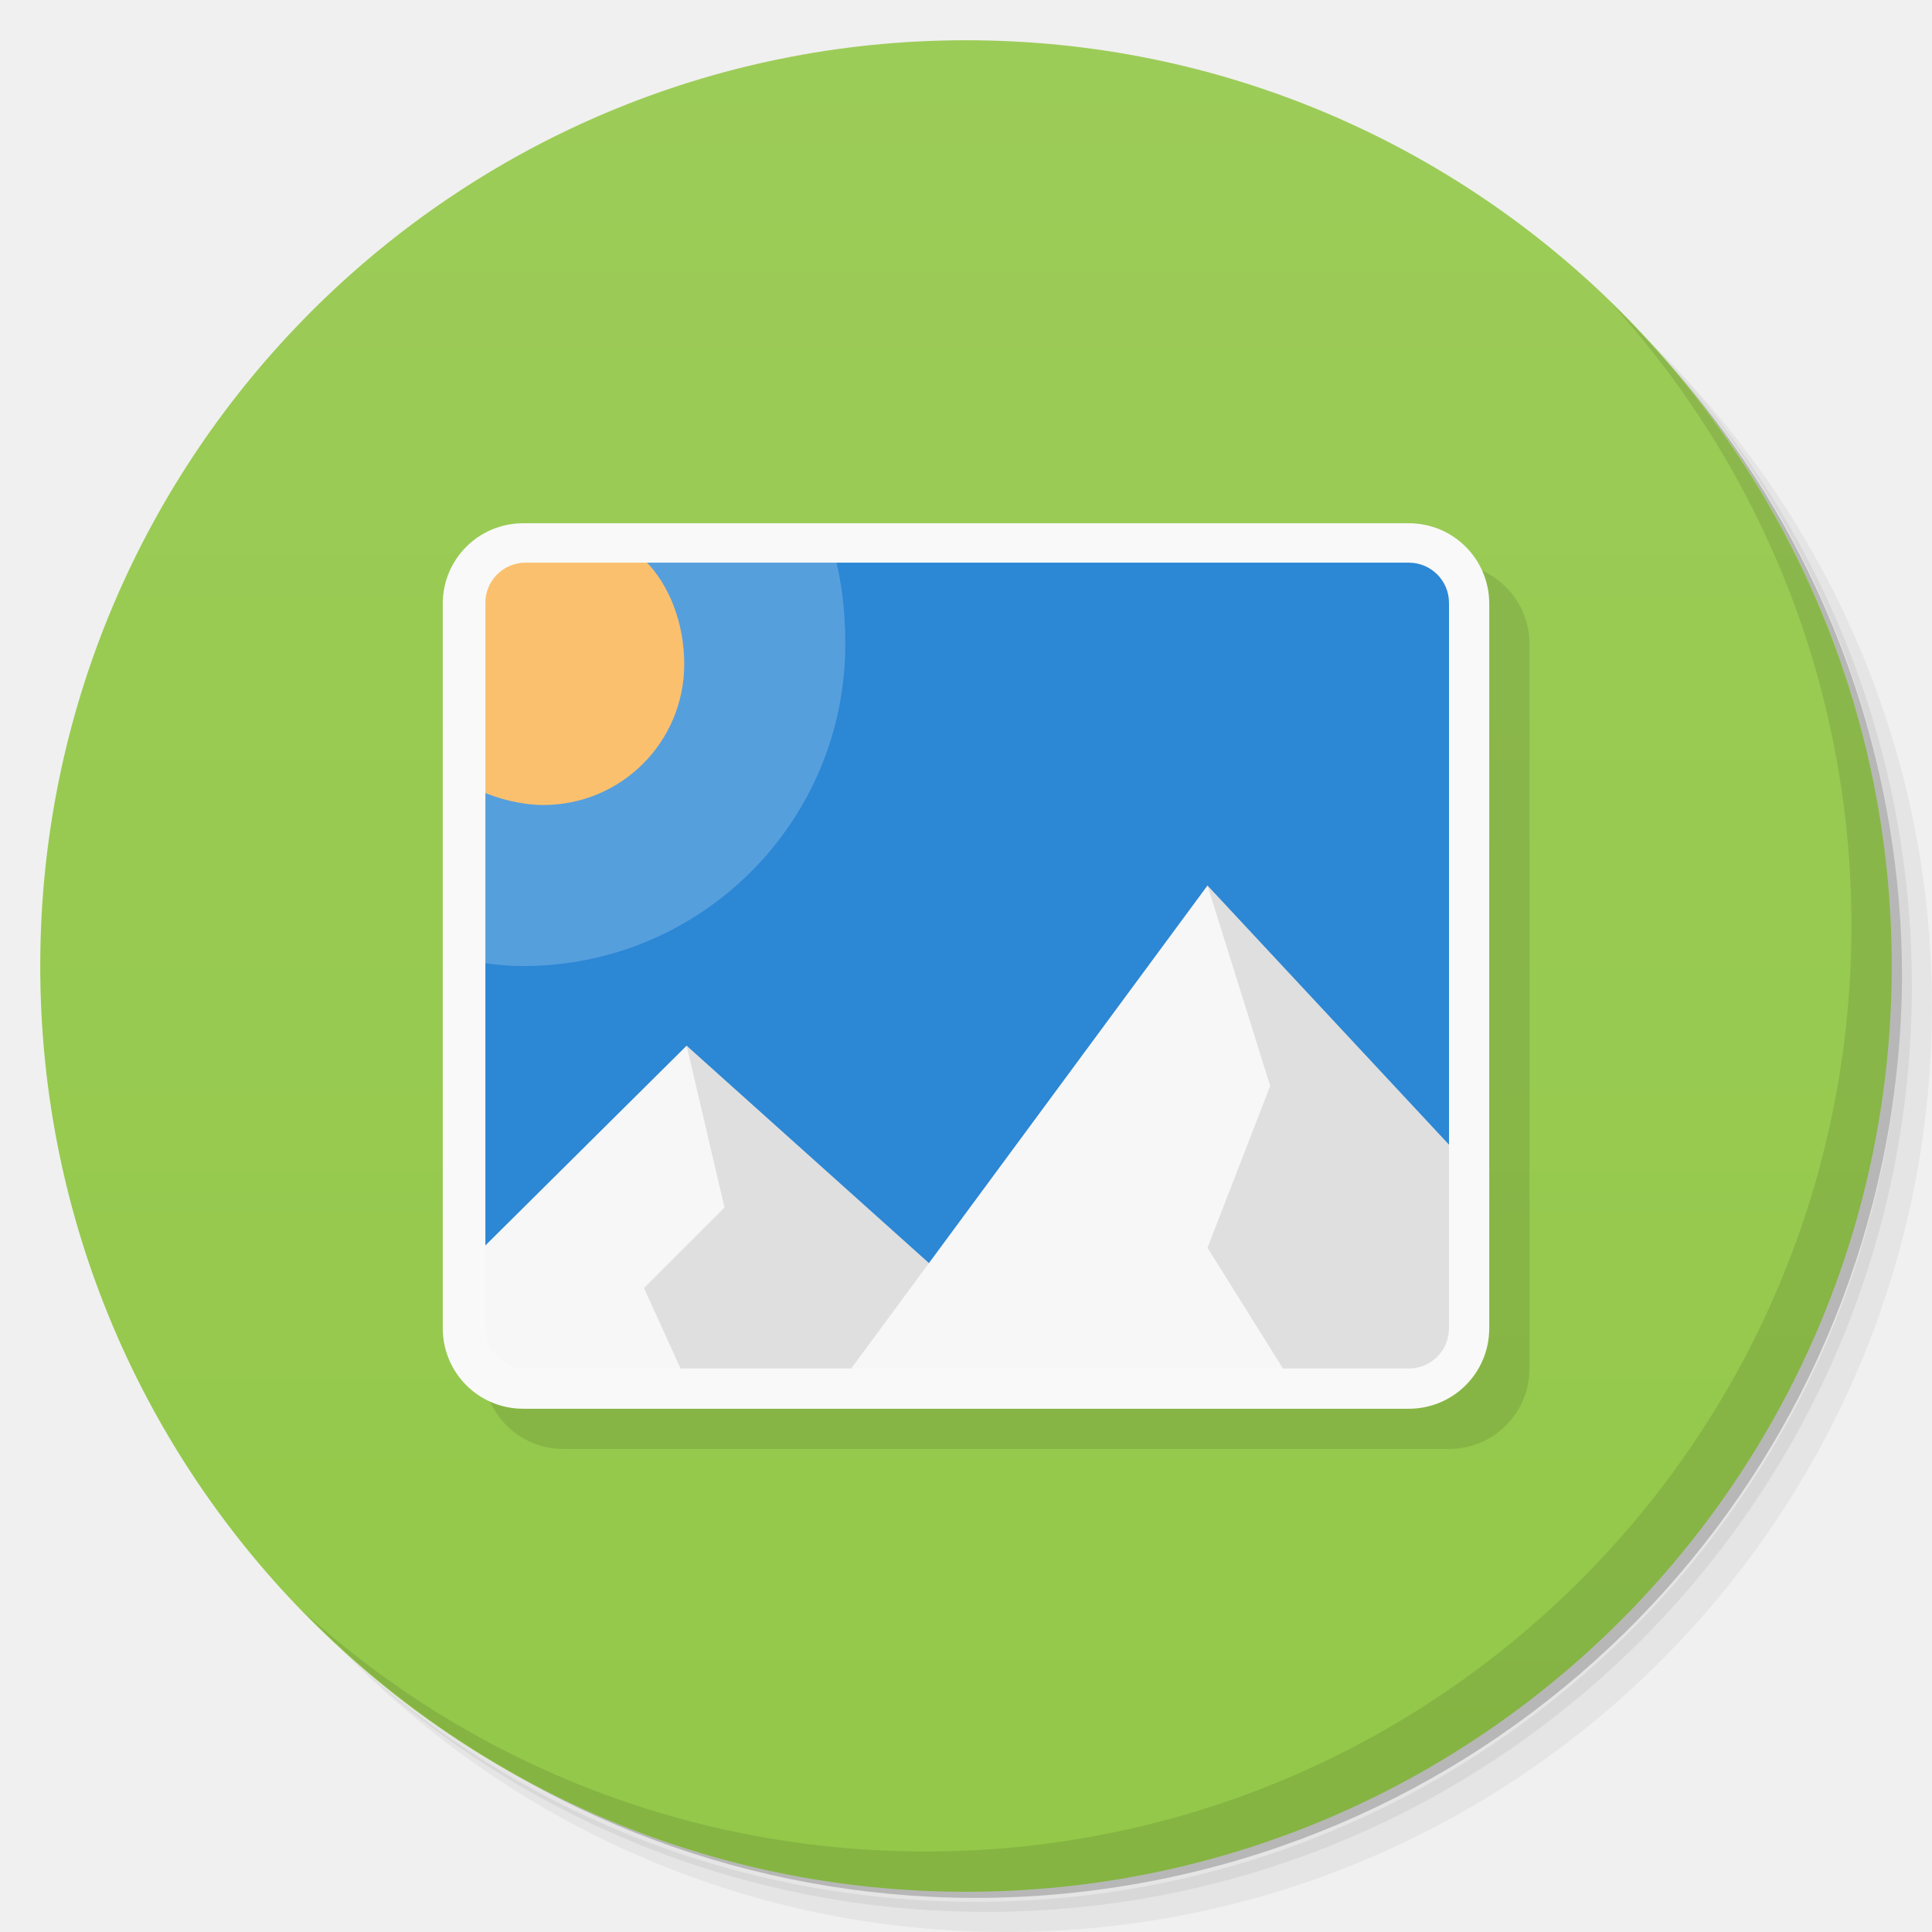
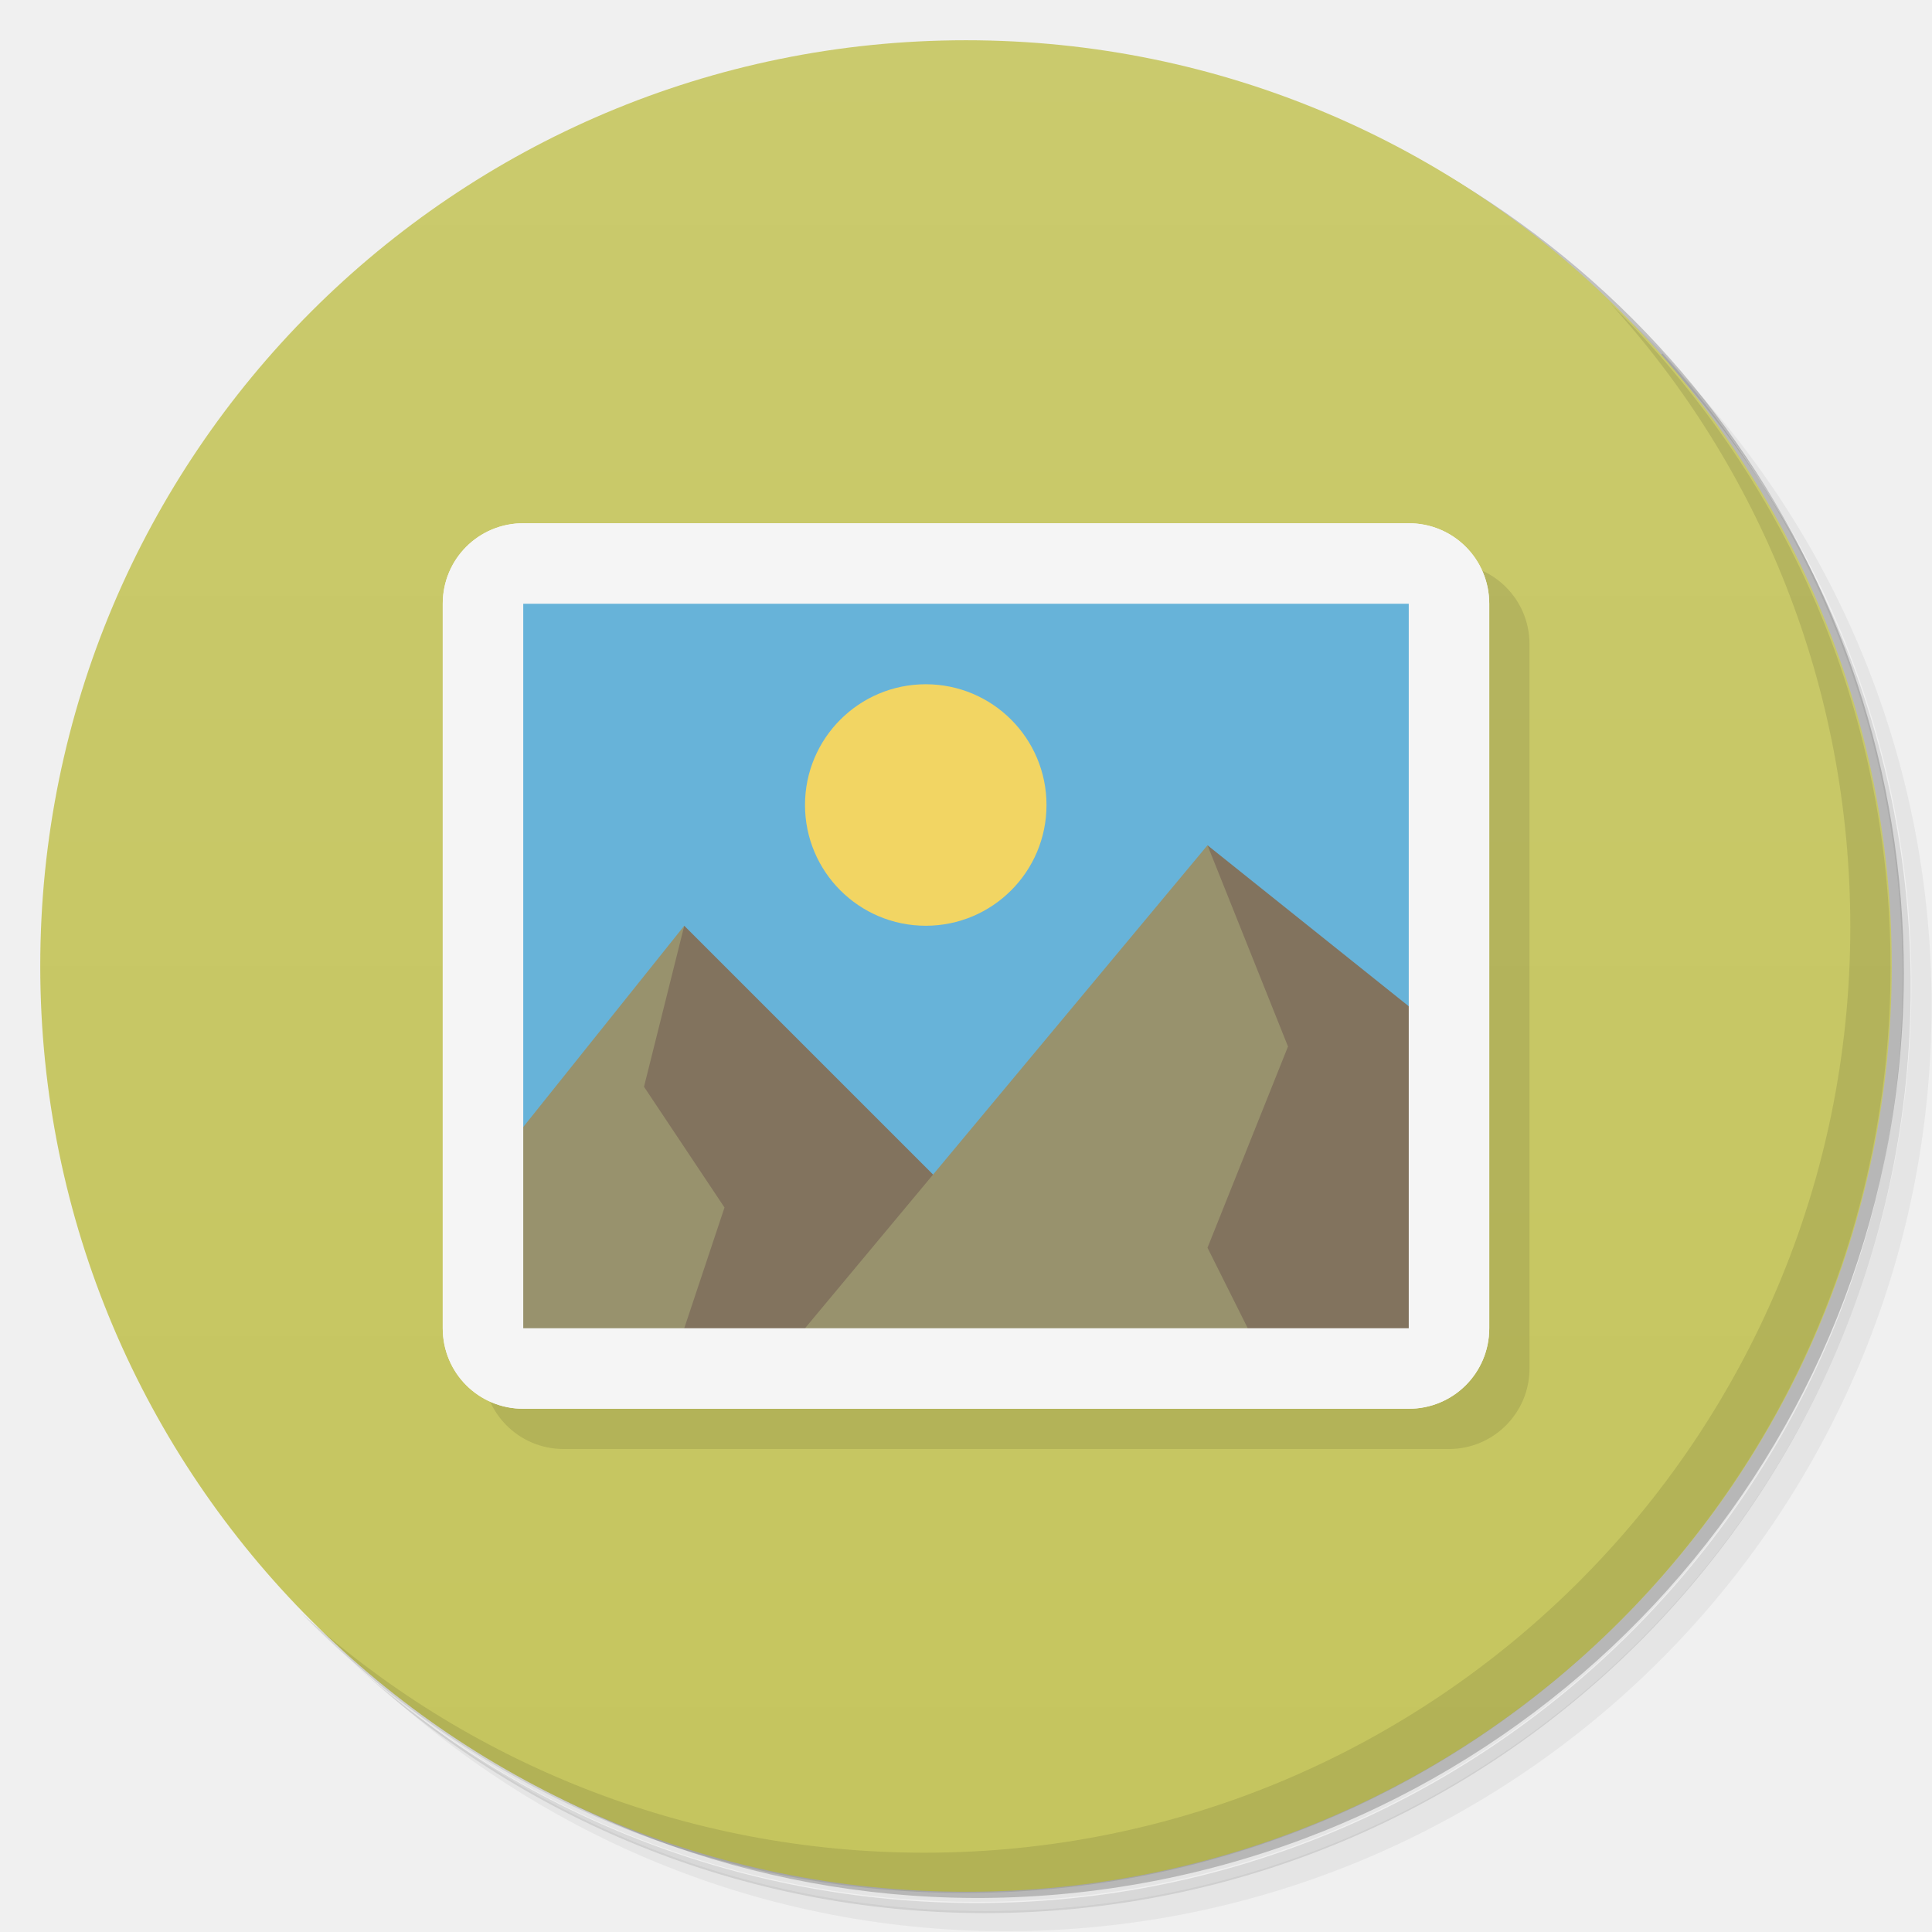
<svg xmlns="http://www.w3.org/2000/svg" version="1.1" viewBox="0 0 48 48">
  <defs>
    <linearGradient id="bg" x2="0" y1="1" y2="47" gradientUnits="userSpaceOnUse">
-       <stop style="stop-color:#9ccc58" offset="0" />
-       <stop style="stop-color:#93c849" offset="1" />
+       <stop style="stop-color:#caca6d" offset="0" />
+       <stop style="stop-color:#c5c55e" offset="1" />
    </linearGradient>
  </defs>
-   <path d="m36.31 5c5.859 4.062 9.688 10.831 9.688 18.5 0 12.426-10.07 22.5-22.5 22.5-7.669 0-14.438-3.828-18.5-9.688 1.037 1.822 2.306 3.499 3.781 4.969 4.085 3.712 9.514 5.969 15.469 5.969 12.703 0 23-10.298 23-23 0-5.954-2.256-11.384-5.969-15.469-1.469-1.475-3.147-2.744-4.969-3.781zm4.969 3.781c3.854 4.113 6.219 9.637 6.219 15.719 0 12.703-10.297 23-23 23-6.081 0-11.606-2.364-15.719-6.219 4.16 4.144 9.883 6.719 16.219 6.719 12.703 0 23-10.298 23-23 0-6.335-2.575-12.06-6.719-16.219z" style="opacity:.05" />
-   <path d="m41.28 8.781c3.712 4.085 5.969 9.514 5.969 15.469 0 12.703-10.297 23-23 23-5.954 0-11.384-2.256-15.469-5.969 4.113 3.854 9.637 6.219 15.719 6.219 12.703 0 23-10.298 23-23 0-6.081-2.364-11.606-6.219-15.719z" style="opacity:.1" />
-   <path d="m31.25 2.375c8.615 3.154 14.75 11.417 14.75 21.13 0 12.426-10.07 22.5-22.5 22.5-9.708 0-17.971-6.135-21.12-14.75a23 23 0 0 0 44.875-7 23 23 0 0 0-16-21.875z" style="opacity:.2" />
+   <path d="m36.3 5c5.86 4.06 9.69 10.8 9.69 18.5 0 12.4-10.1 22.5-22.5 22.5-7.67 0-14.4-3.83-18.5-9.69 1.04 1.82 2.31 3.5 3.78 4.97 4.08 3.71 9.51 5.97 15.5 5.97 12.7 0 23-10.3 23-23 0-5.95-2.26-11.4-5.97-15.5-1.47-1.48-3.15-2.74-4.97-3.78zm4.97 3.78c3.85 4.11 6.22 9.64 6.22 15.7 0 12.7-10.3 23-23 23-6.08 0-11.6-2.36-15.7-6.22 4.16 4.14 9.88 6.72 16.2 6.72 12.7 0 23-10.3 23-23 0-6.34-2.58-12.1-6.72-16.2z" style="opacity:.05" />
+   <path d="m41.3 8.78c3.71 4.08 5.97 9.51 5.97 15.5 0 12.7-10.3 23-23 23-5.95 0-11.4-2.26-15.5-5.97 4.11 3.85 9.64 6.22 15.7 6.22 12.7 0 23-10.3 23-23 0-6.08-2.36-11.6-6.22-15.7z" style="opacity:.1" />
+   <path d="m31.2 2.38c8.62 3.15 14.8 11.4 14.8 21.1 0 12.4-10.1 22.5-22.5 22.5-9.71 0-18-6.14-21.1-14.8a23 23 0 0 0 44.9-7 23 23 0 0 0-16-21.9z" style="opacity:.2" />
  <circle cx="24" cy="24" r="23" style="fill:url(#bg)" />
-   <path d="m14 14c-1.108 0-2 0.892-2 2v18c0 1.108 0.892 2 2 2h22c1.108 0 2-0.892 2-2v-18c0-1.108-0.892-2-2-2z" style="opacity:.1" />
-   <path d="m40.03 7.531c3.712 4.084 5.969 9.514 5.969 15.469 0 12.703-10.297 23-23 23-5.954 0-11.384-2.256-15.469-5.969 4.178 4.291 10.01 6.969 16.469 6.969 12.703 0 23-10.298 23-23 0-6.462-2.677-12.291-6.969-16.469z" style="opacity:.1" />
-   <g transform="translate(1,1)">
-     <g style="opacity:.1" />
-   </g>
-   <path d="m11.8 13.8v20.4h24.4l1e-6 -20.4z" style="fill:#2c87d5" />
-   <path d="m20.592 13.323-8.532 0.656-0.875 9.78c0.599 0.142 1.174 0.242 1.816 0.242 4.418 0 8-3.578 8-8 0-0.932-0.118-1.848-0.408-2.681z" style="fill:#fff;opacity:.2" />
-   <path d="m11.9 13.9-3.94e-4 5.733c0.454 0.213 1.065 0.367 1.6 0.367 1.935 0 3.5-1.565 3.5-3.5 0-0.982-0.348-1.962-1-2.6z" style="fill:#fbc06e" />
-   <path d="m17.059 25.98-5.059 5.021-0.2 3 11.2 0.2z" style="fill:#f7f7f7" />
-   <path d="m17.059 25.98 0.941 4.021-2 2 1 2.2 9-0.2z" style="fill:#dfdfdf" />
-   <path d="m30 22-9 12.2h15z" style="fill:#f7f7f7" />
-   <path d="m30 22 1.558 4.979-1.558 4.021 2 3.2h4l0.15-5.6z" style="fill:#dfdfdf" />
-   <path d="m13 13c-1.108 0-2 0.892-2 2v18c0 1.108 0.892 2 2 2h22c1.108 0 2-0.892 2-2v-18c0-1.108-0.892-2-2-2zm0.059 0.979h21.941c0.554 0 1 0.446 1 1v18.021c0 0.554-0.446 1-1 1h-21.941c-0.554 0-1-0.446-1-1v-18.021c0-0.554 0.446-1 1-1z" style="fill:#f9f9f9" />
+   <path d="m40 7.53c3.71 4.08 5.97 9.51 5.97 15.5 0 12.7-10.3 23-23 23-5.95 0-11.4-2.26-15.5-5.97 4.18 4.29 10 6.97 16.5 6.97 12.7 0 23-10.3 23-23 0-6.46-2.68-12.3-6.97-16.5z" style="opacity:.1" />
+   <rect x="12" y="14" width="26" height="22" rx="2" ry="2" style="opacity:.1" />
+   <path d="m12 14v20h24v-20z" style="fill:#67b3d9" />
+   <path d="m30 21-2 13h8l-1-9zm-13 2-4 11h11v-4z" style="fill:#82735e" />
+   <path d="m30 21-10 12 5 1 6-1-1-2 2-5zm-13 2-4 5-1 6 5-1 1-3-2-3z" style="fill:#98926d" />
+   <path d="m13 13c-1.11 0-2 0.892-2 2v18c0 1.11 0.892 2 2 2h22c1.11 0 2-0.892 2-2v-18c0-1.11-0.892-2-2-2zm0.059 1h21.9c0.554 0 1 0.425 1 0.979v18c0 0.554-0.446 1-1 1h-21.9c-0.554 0-1.06-0.446-1.06-1v-18c0-0.554 0.505-1 1.06-1z" style="fill:#f9f9f9" />
+   <path d="m13 13c-1.11 0-2 0.892-2 2v18c0 1.11 0.892 2 2 2h22c1.11 0 2-0.892 2-2v-18c0-1.11-0.892-2-2-2zm0 2h22v18h-22z" style="fill:#f5f5f5" />
+   <circle cx="23" cy="20" r="3" style="fill:#f2d563" />
</svg>
